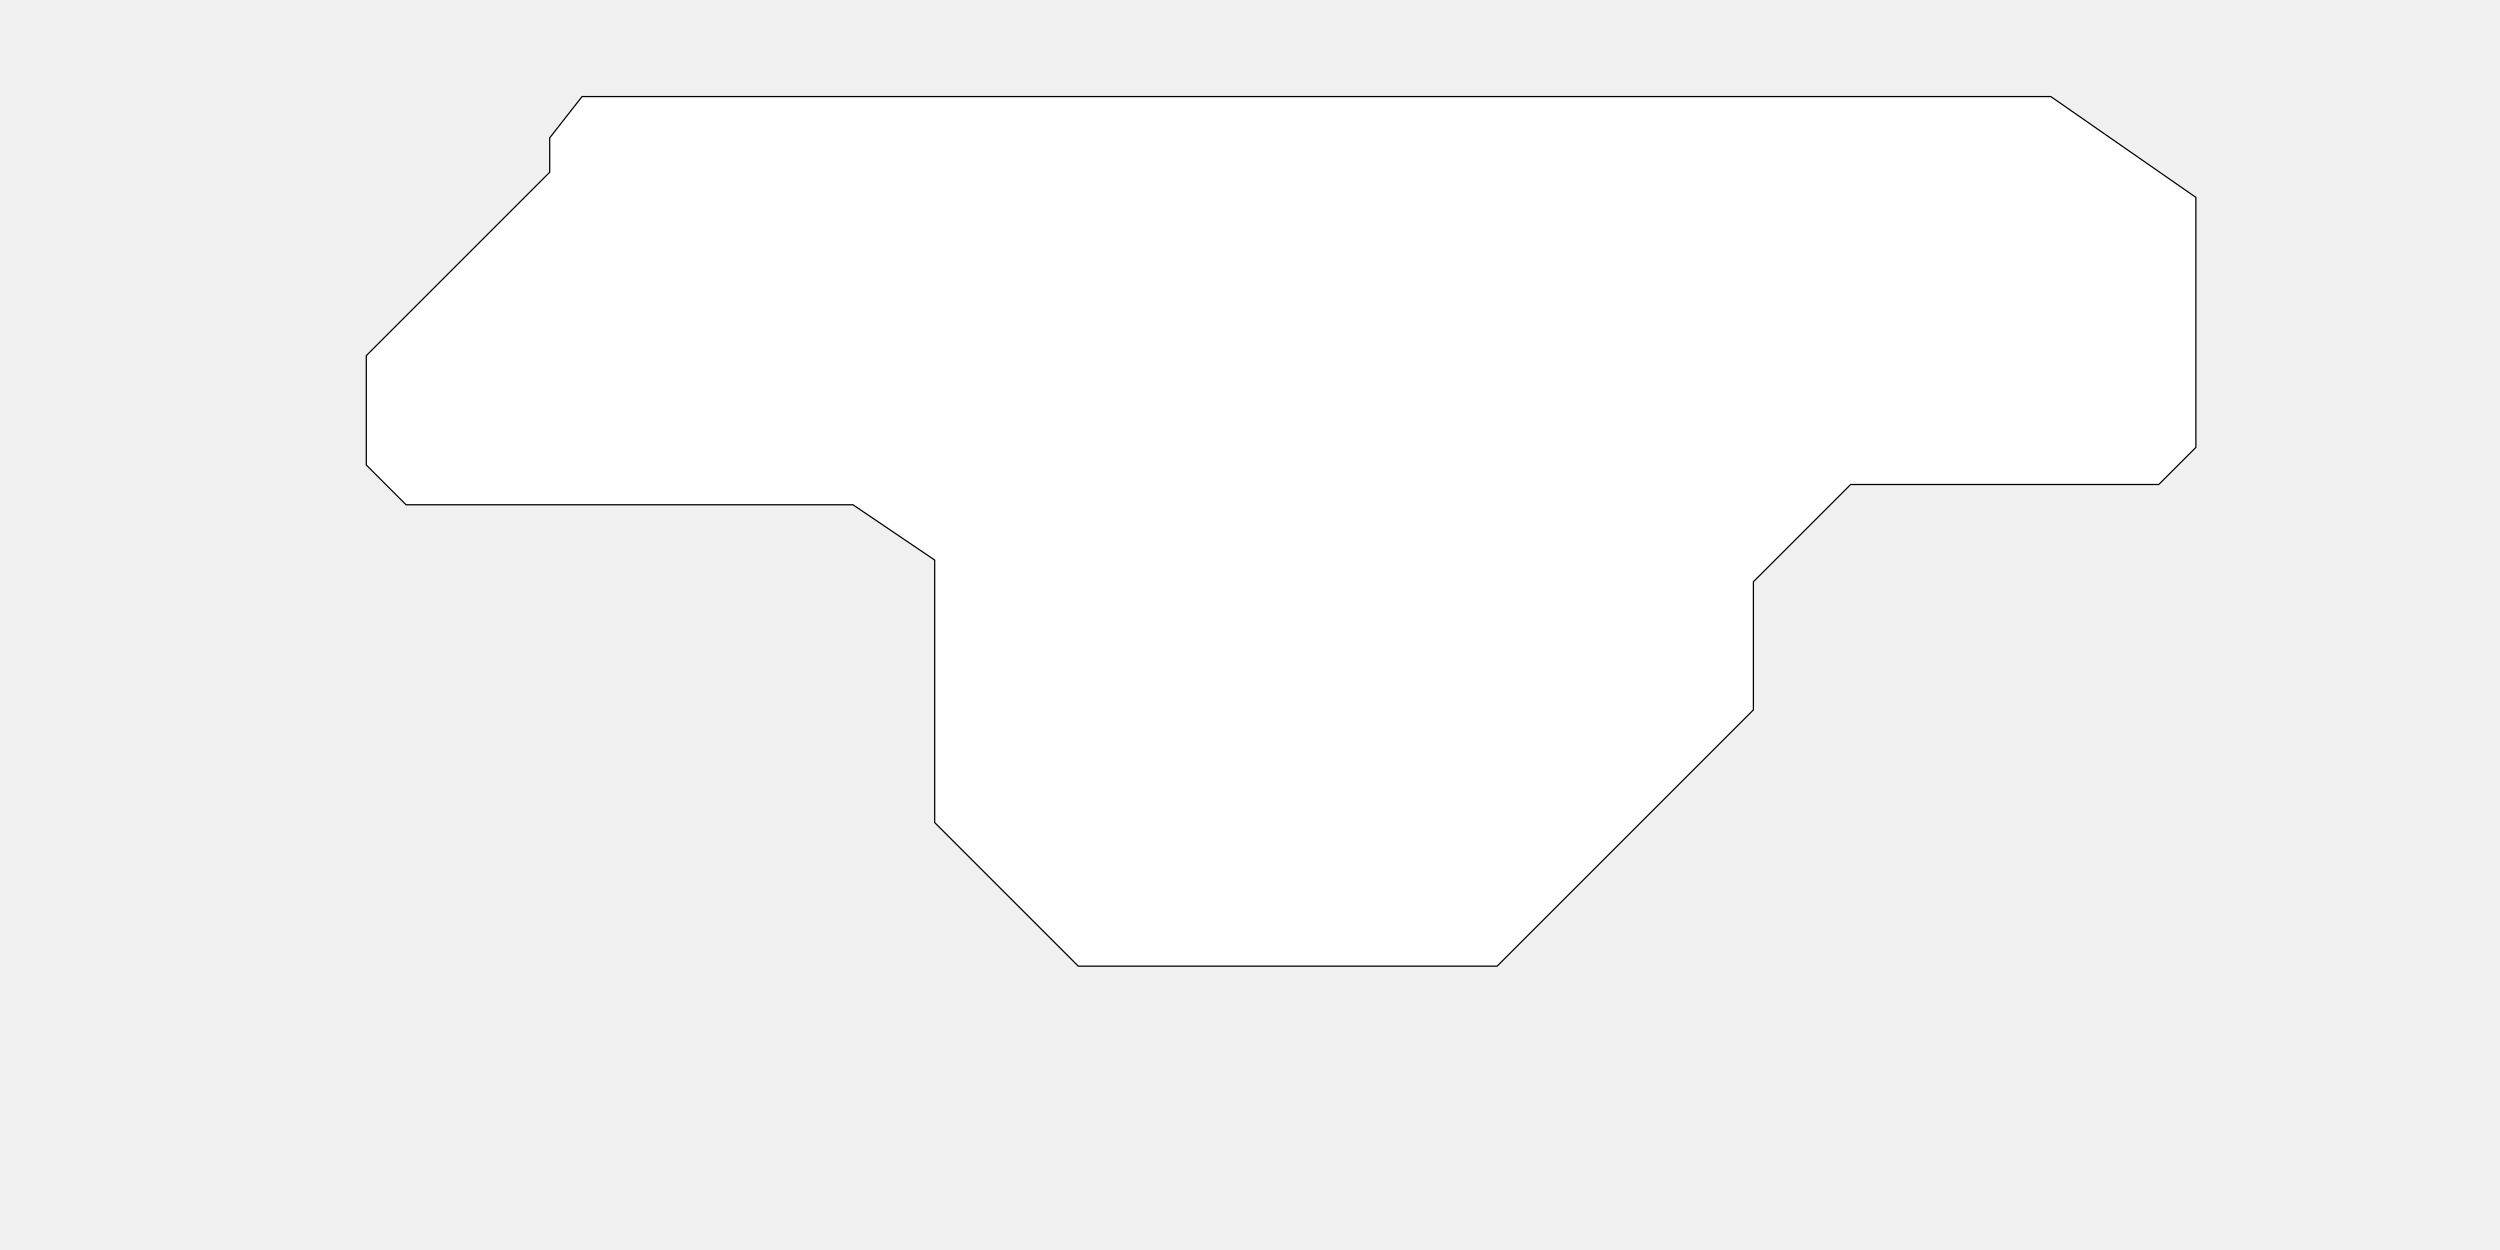
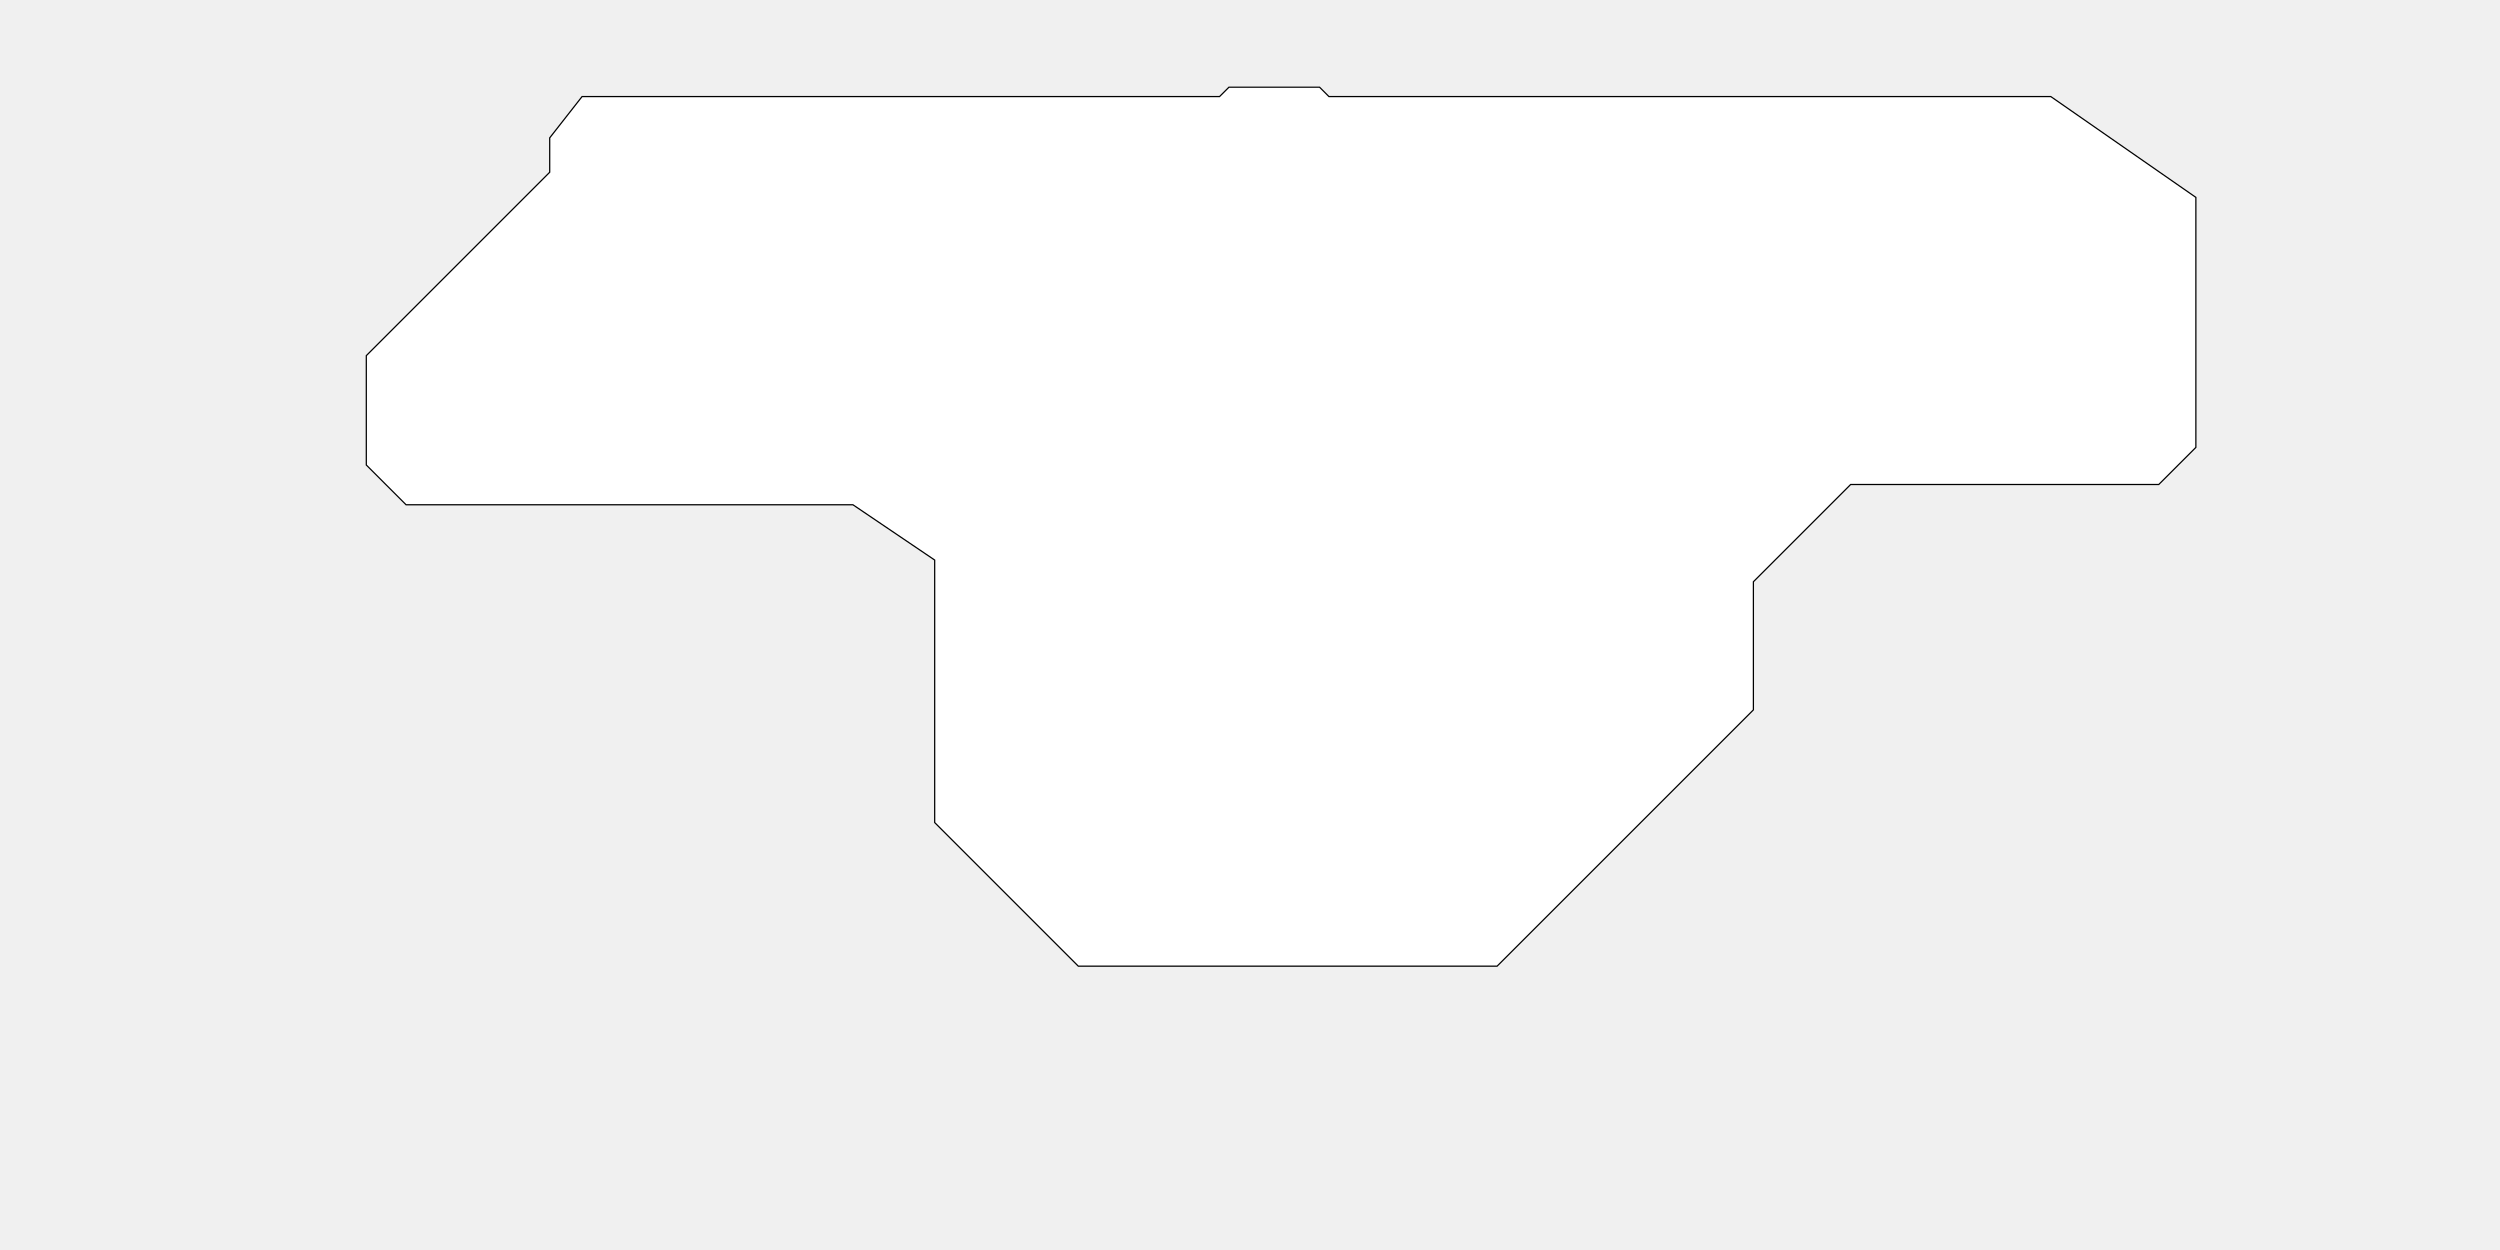
<svg xmlns="http://www.w3.org/2000/svg" width="400mm" height="200mm" viewBox="0 0 1511.811 755.906" version="1.1" id="svg1">
  <defs id="defs1" />
  <g id="layer1">
-     <path id="path1" style="fill:#ffffff;stroke:#000000;stroke-width:0.756" d="M 351.982 58.398 L 332.42 83.369 L 332.42 104.156 L 221.514 215.064 L 221.514 281.205 L 245.566 305.258 L 515.803 305.258 L 565.229 338.684 L 565.227 497.424 L 652.084 584.279 L 905.312 584.279 L 1060.318 429.273 L 1060.318 351.793 L 1119.113 292.998 L 1305.443 292.998 L 1327.895 270.547 L 1327.895 119.365 L 1240.172 58.398 L 351.982 58.398 z " />
+     <path id="path1" style="fill:#ffffff;stroke:#000000;stroke-width:0.756" d="M 743.164 52.729 L 737.496 58.398 L 351.984 58.398 L 332.42 83.369 L 332.42 104.156 L 221.514 215.064 L 221.514 281.205 L 245.566 305.258 L 515.803 305.258 L 565.229 338.684 L 565.227 497.424 L 652.084 584.279 L 905.312 584.279 L 1060.318 429.273 L 1060.318 351.793 L 1119.113 292.998 L 1305.443 292.998 L 1327.895 270.547 L 1327.895 119.365 L 1240.172 58.398 L 803.637 58.398 L 797.969 52.729 L 743.164 52.729 z " />
  </g>
</svg>
